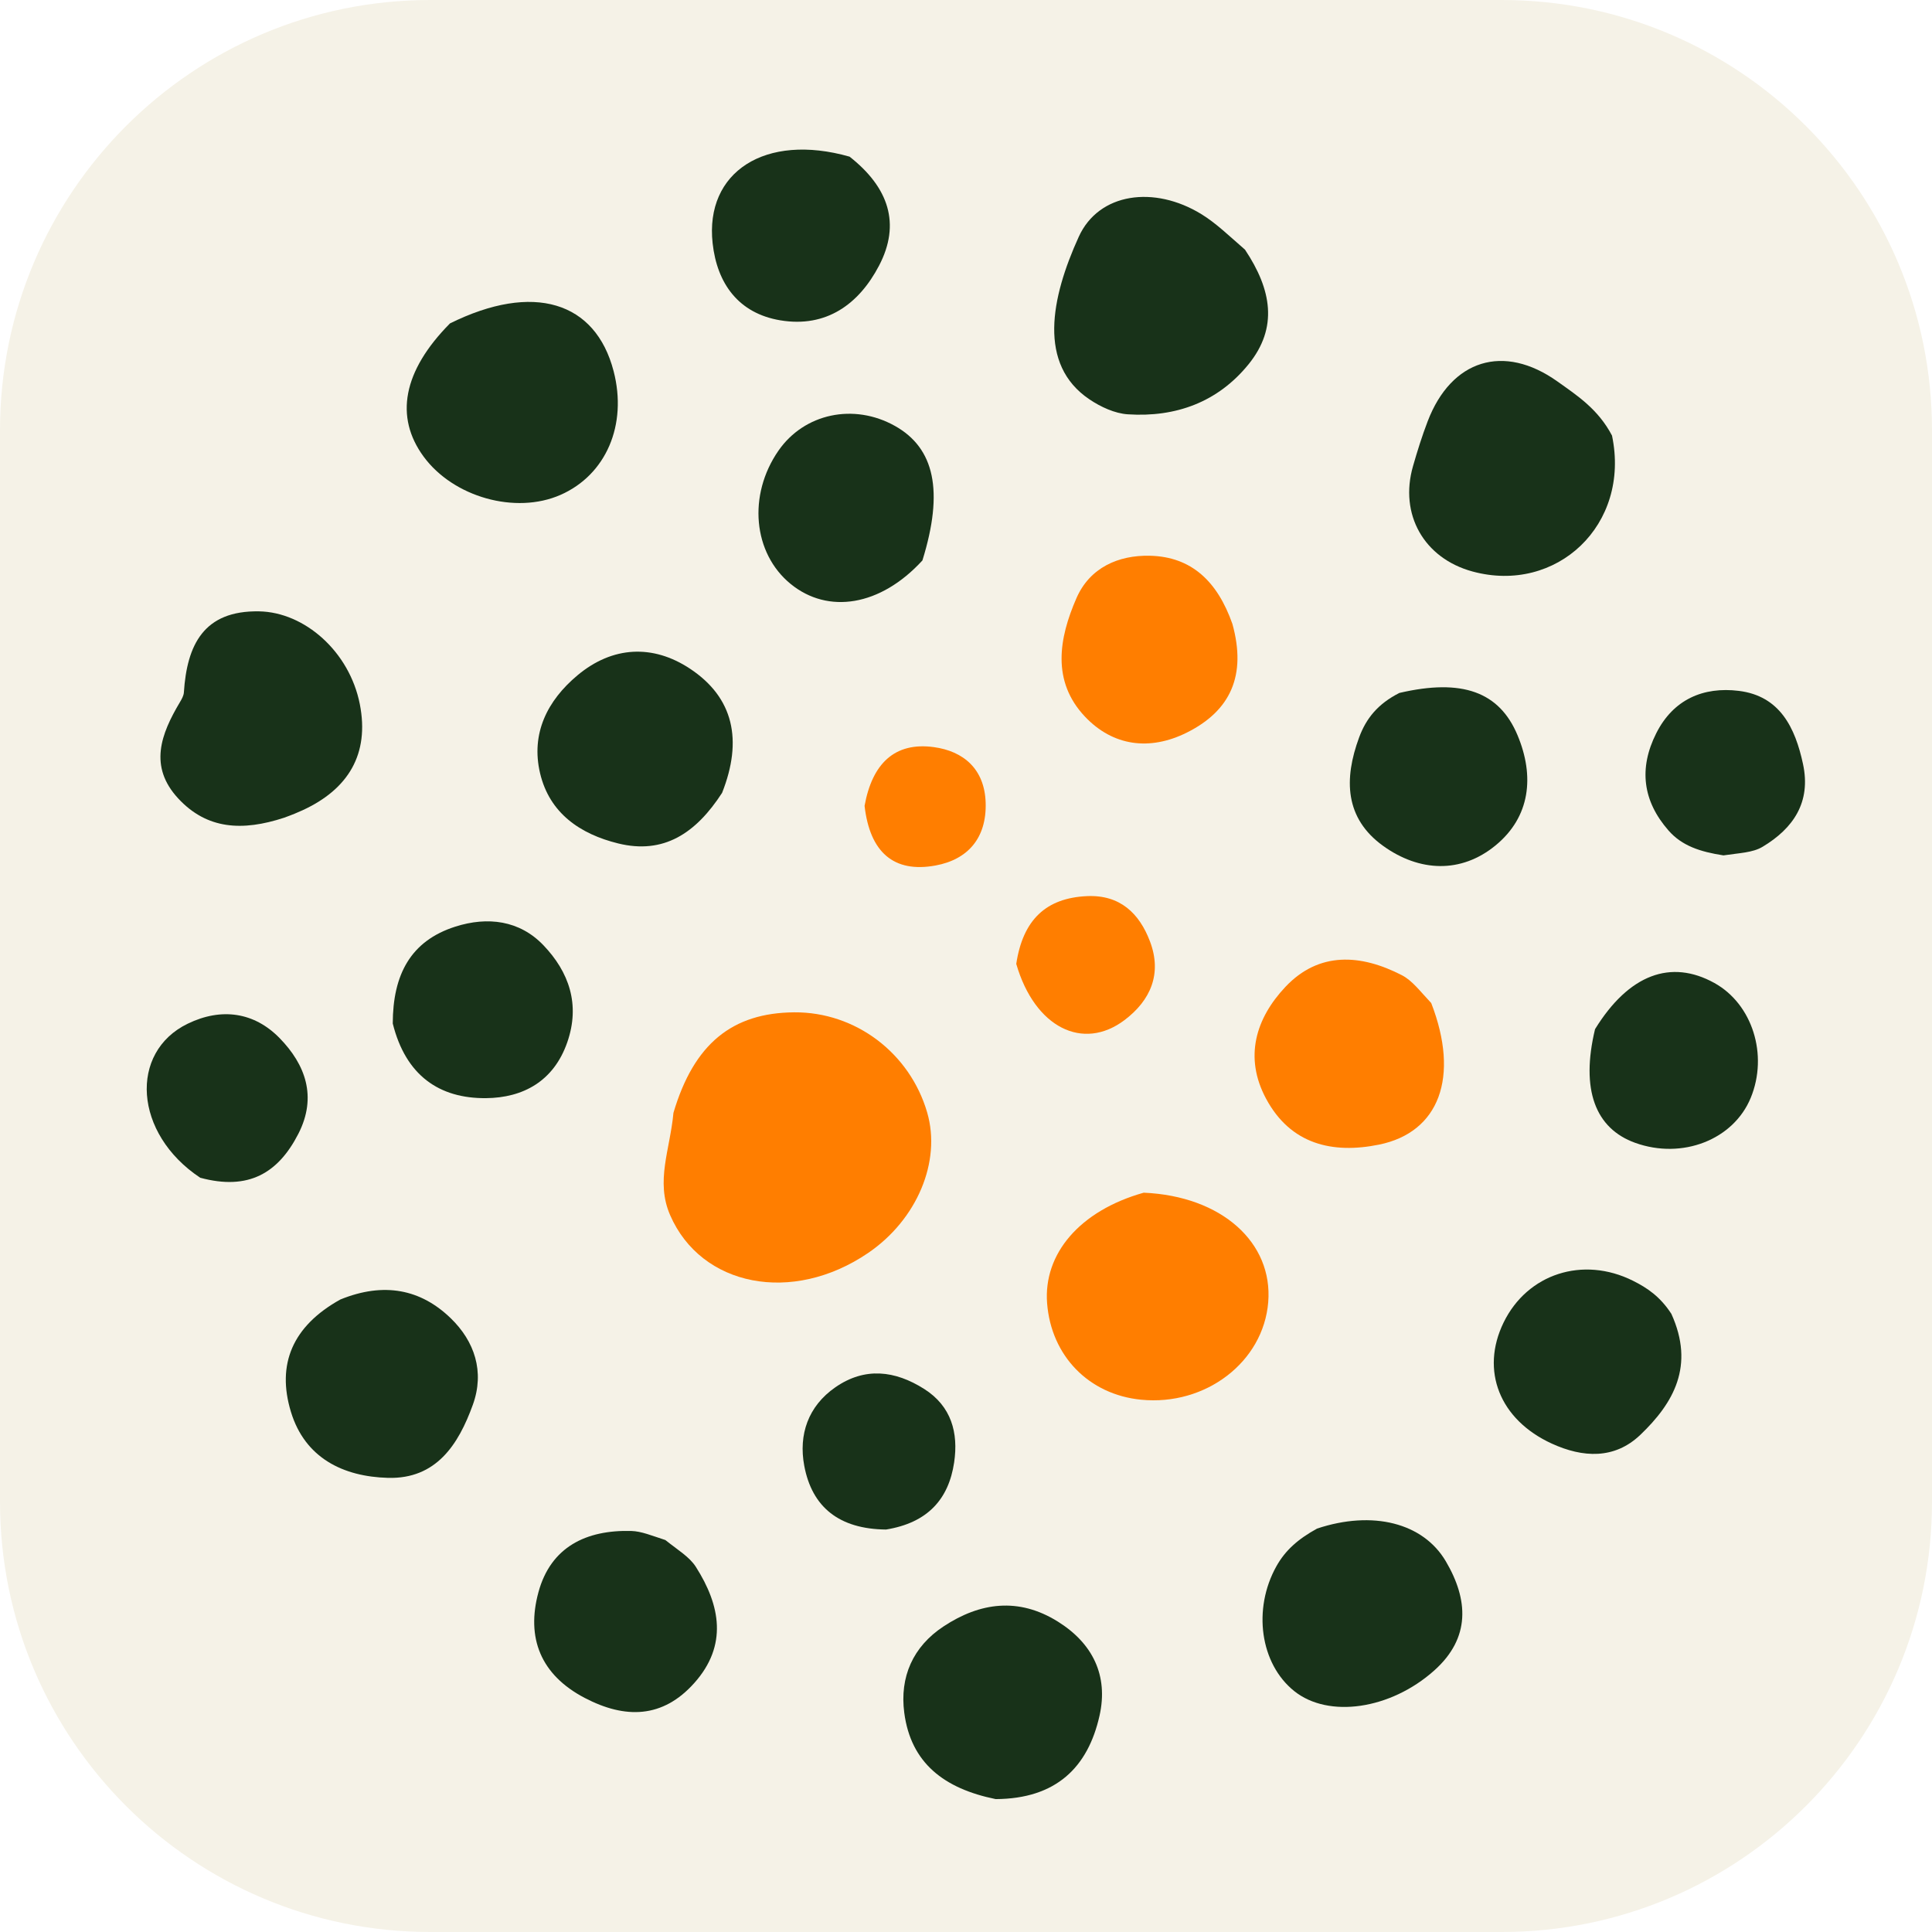
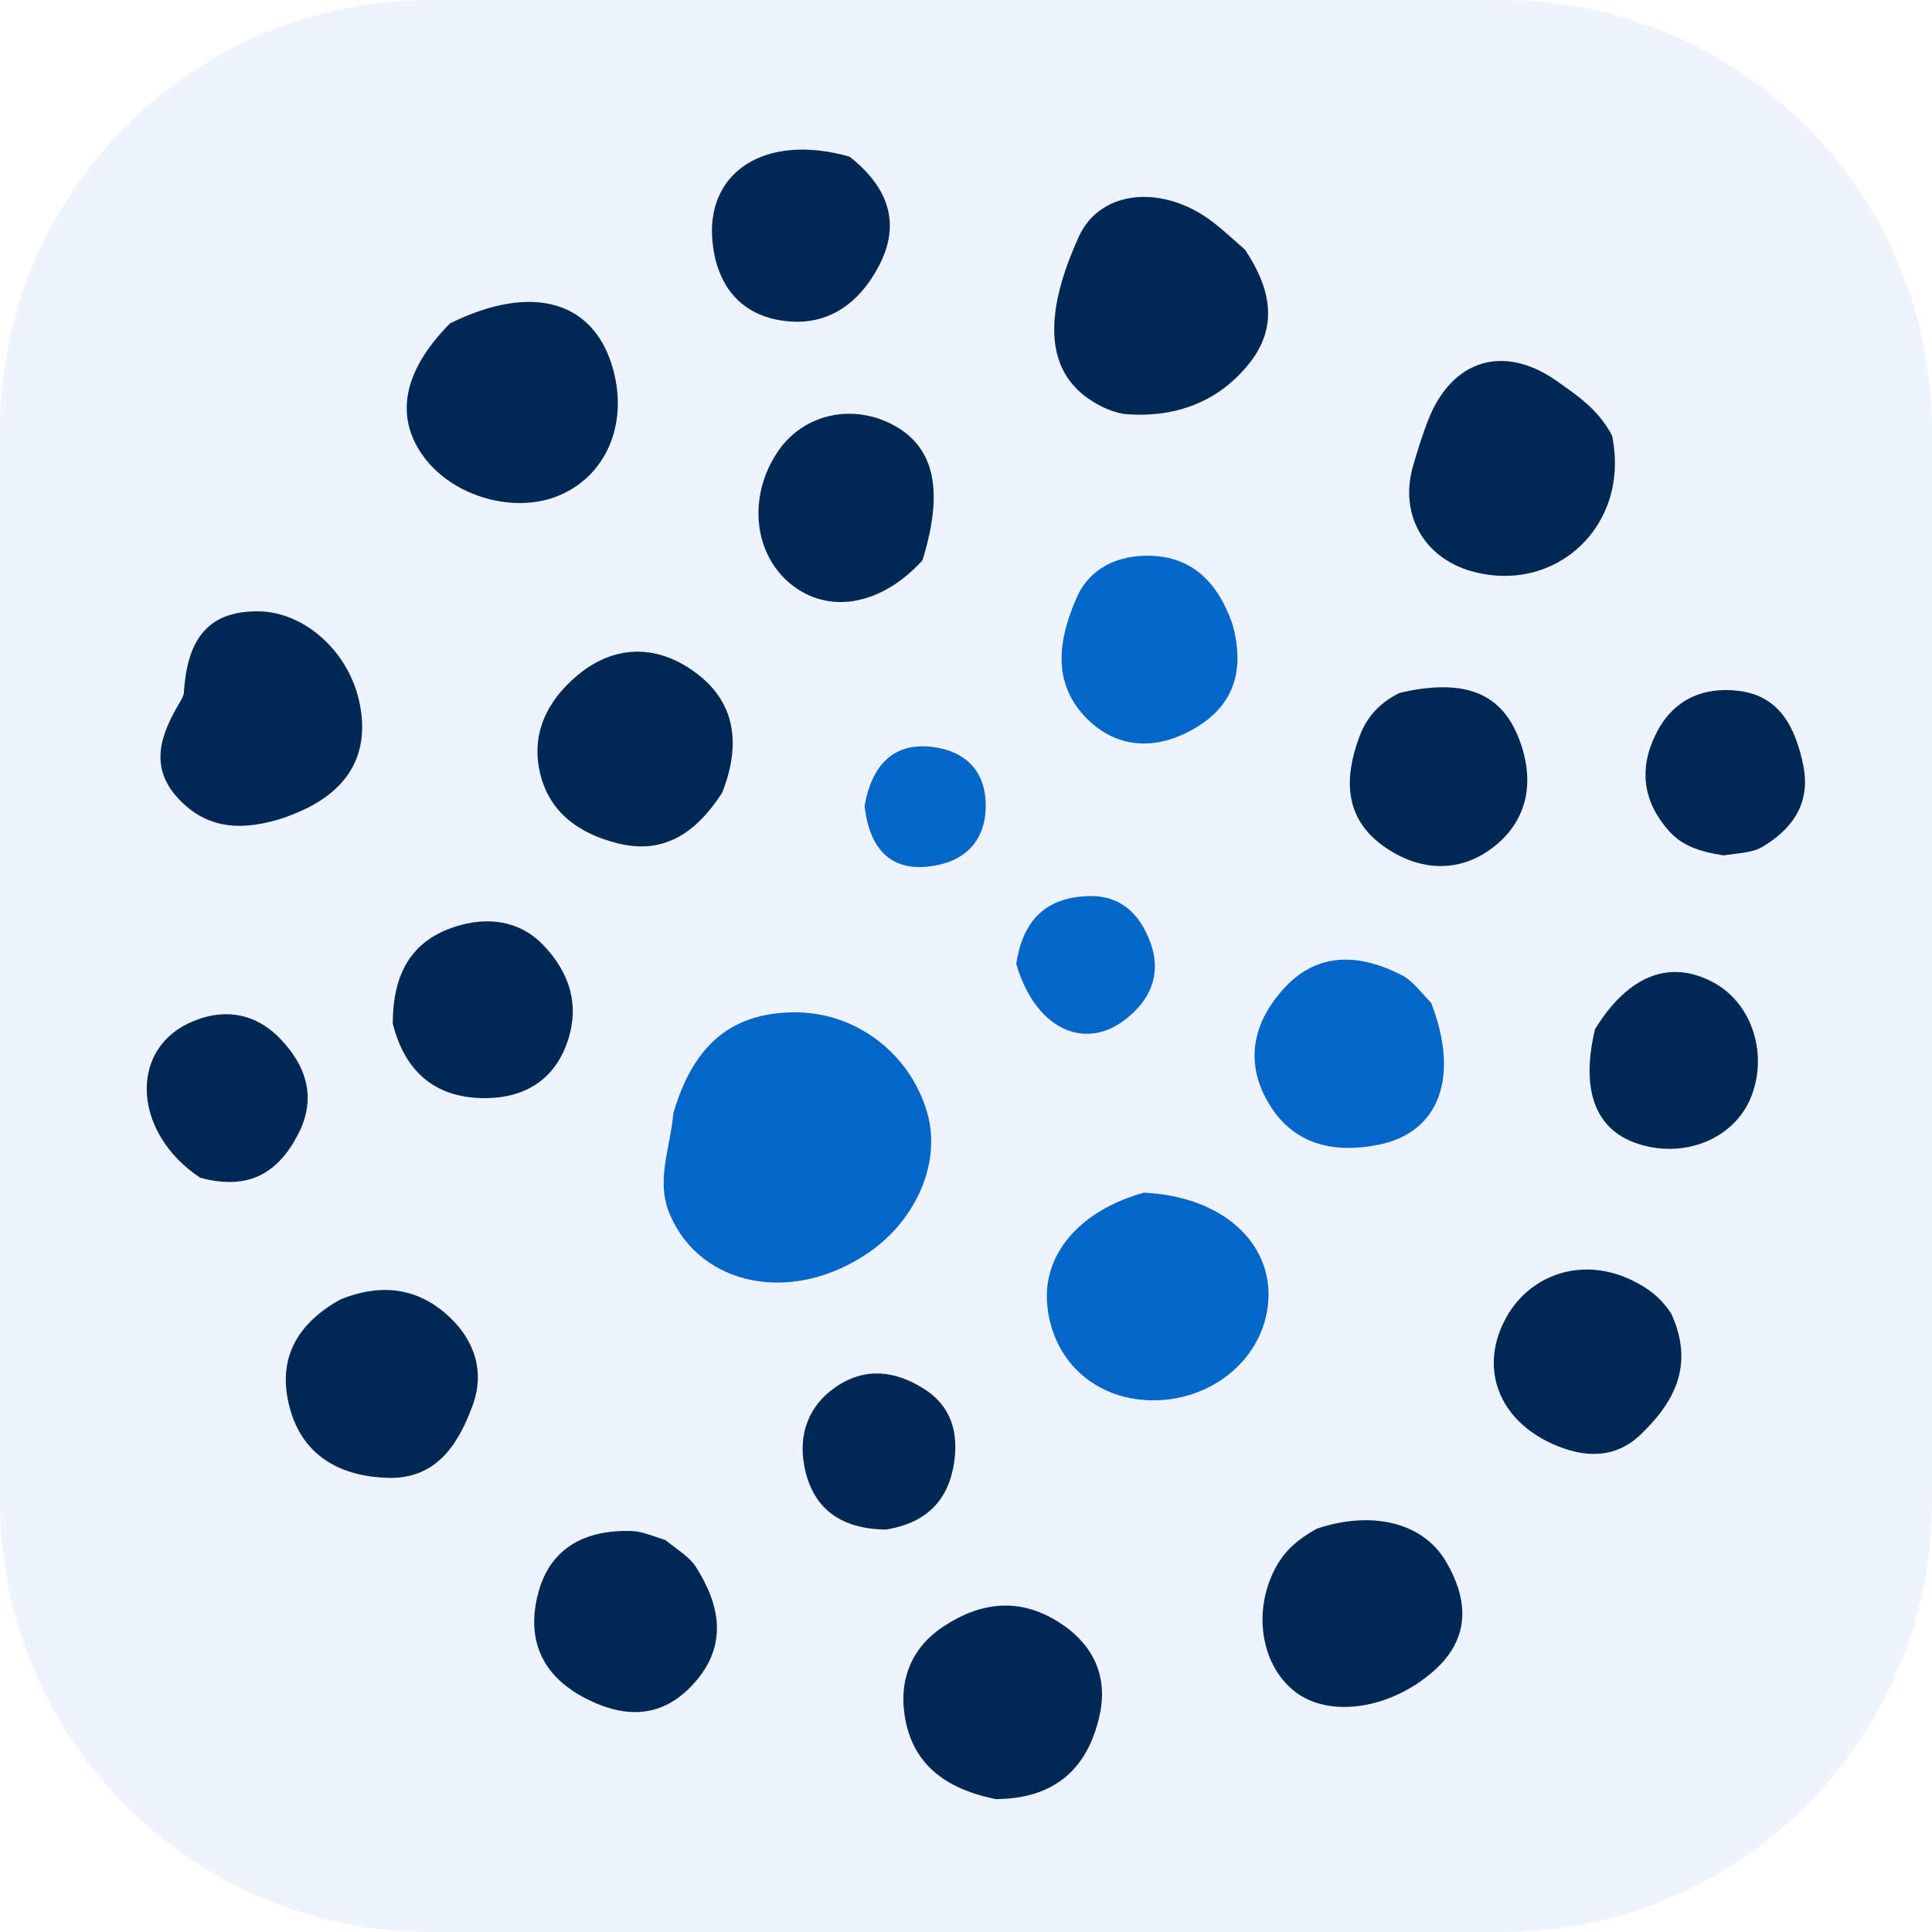
<svg xmlns="http://www.w3.org/2000/svg" viewBox="706 81 4400 4400">
-   <rect x="706" y="81" width="4400" height="4400" rx="980" fill="#F5F2E7" />
+   <rect x="706" y="81" width="4400" height="4400" rx="980" fill="#EFF3FB" />
  <g transform="matrix(24.0489,0,0,24.0489,-1408.27,-13596.5)">
-     <g fill="#183219">
+     <g fill="#002855">
      <path d="M205.816,592.379C208.346,596.17 208.963,599.764 206.158,603.229C203.247,606.822 199.262,608.269 194.727,607.973C193.478,607.892 192.142,607.268 191.077,606.55C186.183,603.249 187.431,596.966 190.077,591.153C191.976,586.984 197.228,586.273 201.701,589.026C203.093,589.884 204.291,591.057 205.816,592.379Z" />
      <path d="M240.573,609.986C242.346,618.448 235.312,625.02 227.36,622.857C222.77,621.609 220.411,617.456 221.727,612.882C222.139,611.45 222.584,610.022 223.117,608.632C225.357,602.785 230.321,601.243 235.403,604.861C237.283,606.199 239.261,607.485 240.573,609.986Z" />
      <path d="M130.528,599.364C138.427,595.456 144.311,597.289 146.024,603.883C147.346,608.969 145.312,613.707 140.992,615.604C136.735,617.474 130.847,615.822 128.023,611.965C125.287,608.228 126.054,603.884 130.528,599.364Z" />
      <path d="M114.824,646.174C110.862,647.475 107.515,647.281 104.802,644.361C101.973,641.318 103.159,638.247 104.957,635.227C105.125,634.944 105.309,634.622 105.329,634.309C105.62,629.811 107.202,626.542 112.446,626.632C116.771,626.707 121.014,630.453 121.991,635.425C122.918,640.145 120.899,643.477 116.575,645.465C116.122,645.673 115.664,645.868 114.824,646.174Z" />
      <path d="M182.206,739.112C177.319,738.117 174.172,735.693 173.549,730.934C173.105,727.545 174.366,724.673 177.269,722.759C180.732,720.474 184.369,719.993 188.061,722.281C191.394,724.347 192.892,727.411 192.042,731.207C190.943,736.114 187.923,739.083 182.206,739.112Z" />
      <path d="M212.643,713.493C217.912,711.741 222.688,712.952 224.831,716.587C226.972,720.219 227.2,723.844 223.734,726.936C219.581,730.642 213.713,731.474 210.479,728.883C207.245,726.292 206.532,721.115 208.786,717.069C209.629,715.557 210.834,714.488 212.643,713.493Z" />
      <path d="M156.297,643.821C153.816,647.65 150.766,649.672 146.452,648.609C142.867,647.725 139.959,645.758 139.061,641.963C138.171,638.194 139.755,635.07 142.604,632.688C145.928,629.908 149.751,629.744 153.251,632.057C157.397,634.797 158.267,638.841 156.297,643.821Z" />
      <path d="M120.143,691.801C124.29,690.112 127.775,690.838 130.6,693.574C132.844,695.746 133.832,698.62 132.693,701.77C131.327,705.55 129.219,708.813 124.663,708.691C120.42,708.576 116.795,706.817 115.465,702.435C114.099,697.938 115.609,694.321 120.143,691.801Z" />
      <path d="M246.194,693.159C248.428,698.08 246.407,701.606 243.251,704.62C240.803,706.957 237.801,706.784 234.878,705.449C229.924,703.187 228.094,698.526 230.304,693.985C232.555,689.359 237.822,687.661 242.554,690.023C243.912,690.7 245.135,691.527 246.194,693.159Z" />
      <path d="M175.269,621.81C171.284,626.16 166.322,626.914 162.796,624.042C159.225,621.133 158.718,615.629 161.632,611.42C164.08,607.885 168.772,606.888 172.67,609.075C176.402,611.167 177.315,615.213 175.269,621.81Z" />
      <path d="M150.923,714.578C152.136,715.544 153.212,716.178 153.811,717.117C156.141,720.768 156.84,724.554 153.671,728.111C150.674,731.476 147.119,731.534 143.286,729.529C139.108,727.343 137.73,723.833 138.908,719.512C140.078,715.218 143.446,713.606 147.693,713.72C148.656,713.746 149.609,714.154 150.923,714.578Z" />
      <path d="M220.434,634.359C226.388,632.971 229.901,634.255 231.623,638.356C233.256,642.248 232.834,646.096 229.547,648.796C226.276,651.483 222.333,651.305 218.915,648.855C215.254,646.231 215.172,642.511 216.624,638.573C217.287,636.777 218.385,635.401 220.434,634.359Z" />
      <path d="M125.11,665.664C125.117,661.039 126.8,657.839 131.032,656.49C134.096,655.513 137.12,655.89 139.381,658.255C141.798,660.785 142.882,663.859 141.636,667.442C140.355,671.128 137.452,672.699 133.943,672.732C129.515,672.773 126.337,670.587 125.11,665.664Z" />
      <path d="M168.37,583.572C172.098,586.503 173.22,589.947 171.167,593.883C169.258,597.543 166.162,599.795 161.818,599.073C157.854,598.414 155.821,595.592 155.401,591.772C154.659,585.028 160.372,581.297 168.37,583.572Z" />
      <path d="M238.966,666.198C242.176,660.99 246.164,659.556 250.264,661.824C253.861,663.814 255.386,668.621 253.712,672.696C252.078,676.674 247.225,678.566 242.768,676.964C238.987,675.605 237.591,671.923 238.966,666.198Z" />
      <path d="M106.876,680.269C100.567,676.081 100.126,668.375 105.698,665.679C108.898,664.13 112.004,664.593 114.402,667.054C116.824,669.54 117.971,672.586 116.172,676.103C114.263,679.835 111.441,681.505 106.876,680.269Z" />
      <path d="M251.125,649.742C248.913,649.401 247.193,648.835 245.925,647.387C243.476,644.592 243.094,641.494 244.758,638.185C246.377,634.962 249.235,633.749 252.584,634.163C256.475,634.644 257.923,637.649 258.662,641.098C259.436,644.714 257.738,647.188 254.827,648.931C253.886,649.494 252.62,649.515 251.125,649.742Z" />
      <path d="M171.827,713.584C167.388,713.542 164.811,711.468 164.078,707.543C163.528,704.602 164.441,701.902 167.027,700.111C169.822,698.175 172.68,698.523 175.439,700.273C178.015,701.908 178.688,704.429 178.273,707.226C177.759,710.696 175.78,712.941 171.827,713.584Z" />
    </g>
-     <g fill="#FF7E00">
+     <g fill="#0466C8">
      <path d="M151.691,674.123C153.634,667.558 157.283,664.648 163.134,664.605C168.922,664.563 174.077,668.448 175.719,674.09C177.071,678.737 174.756,684.241 170.123,687.396C162.94,692.287 154.312,690.571 151.377,683.811C149.976,680.584 151.371,677.618 151.691,674.123Z" />
      <path d="M196.225,681.685C203.638,682.009 208.473,686.429 208.016,692.056C207.556,697.711 202.1,701.894 195.974,701.289C191.026,700.801 187.46,697.138 187.076,692.148C186.717,687.492 190.142,683.396 196.225,681.685Z" />
      <path d="M223.453,663.726C226.17,670.746 224.202,675.97 218.517,677.131C214.098,678.033 210.128,677.106 207.807,672.773C205.708,668.856 206.842,665.17 209.638,662.201C212.827,658.815 216.798,659.09 220.676,661.091C221.665,661.601 222.397,662.609 223.453,663.726Z" />
      <path d="M204.623,627.819C205.98,632.708 204.442,636.05 200.312,638.111C196.798,639.864 193.315,639.405 190.663,636.603C187.492,633.251 188.192,629.185 189.858,625.377C191.124,622.483 193.833,621.3 196.804,621.366C200.742,621.453 203.205,623.789 204.623,627.819Z" />
      <path d="M184.155,660.018C184.787,655.837 186.978,653.773 190.86,653.6C193.98,653.461 195.819,655.23 196.827,657.912C197.97,660.954 196.879,663.474 194.405,665.341C190.482,668.301 185.906,666.06 184.155,660.018Z" />
      <path d="M169.791,645.052C170.51,641.052 172.642,638.985 176.343,639.488C179.148,639.868 181.158,641.553 181.257,644.75C181.36,648.087 179.581,650.137 176.505,650.701C172.535,651.429 170.289,649.423 169.791,645.052Z" />
    </g>
  </g>
</svg>
